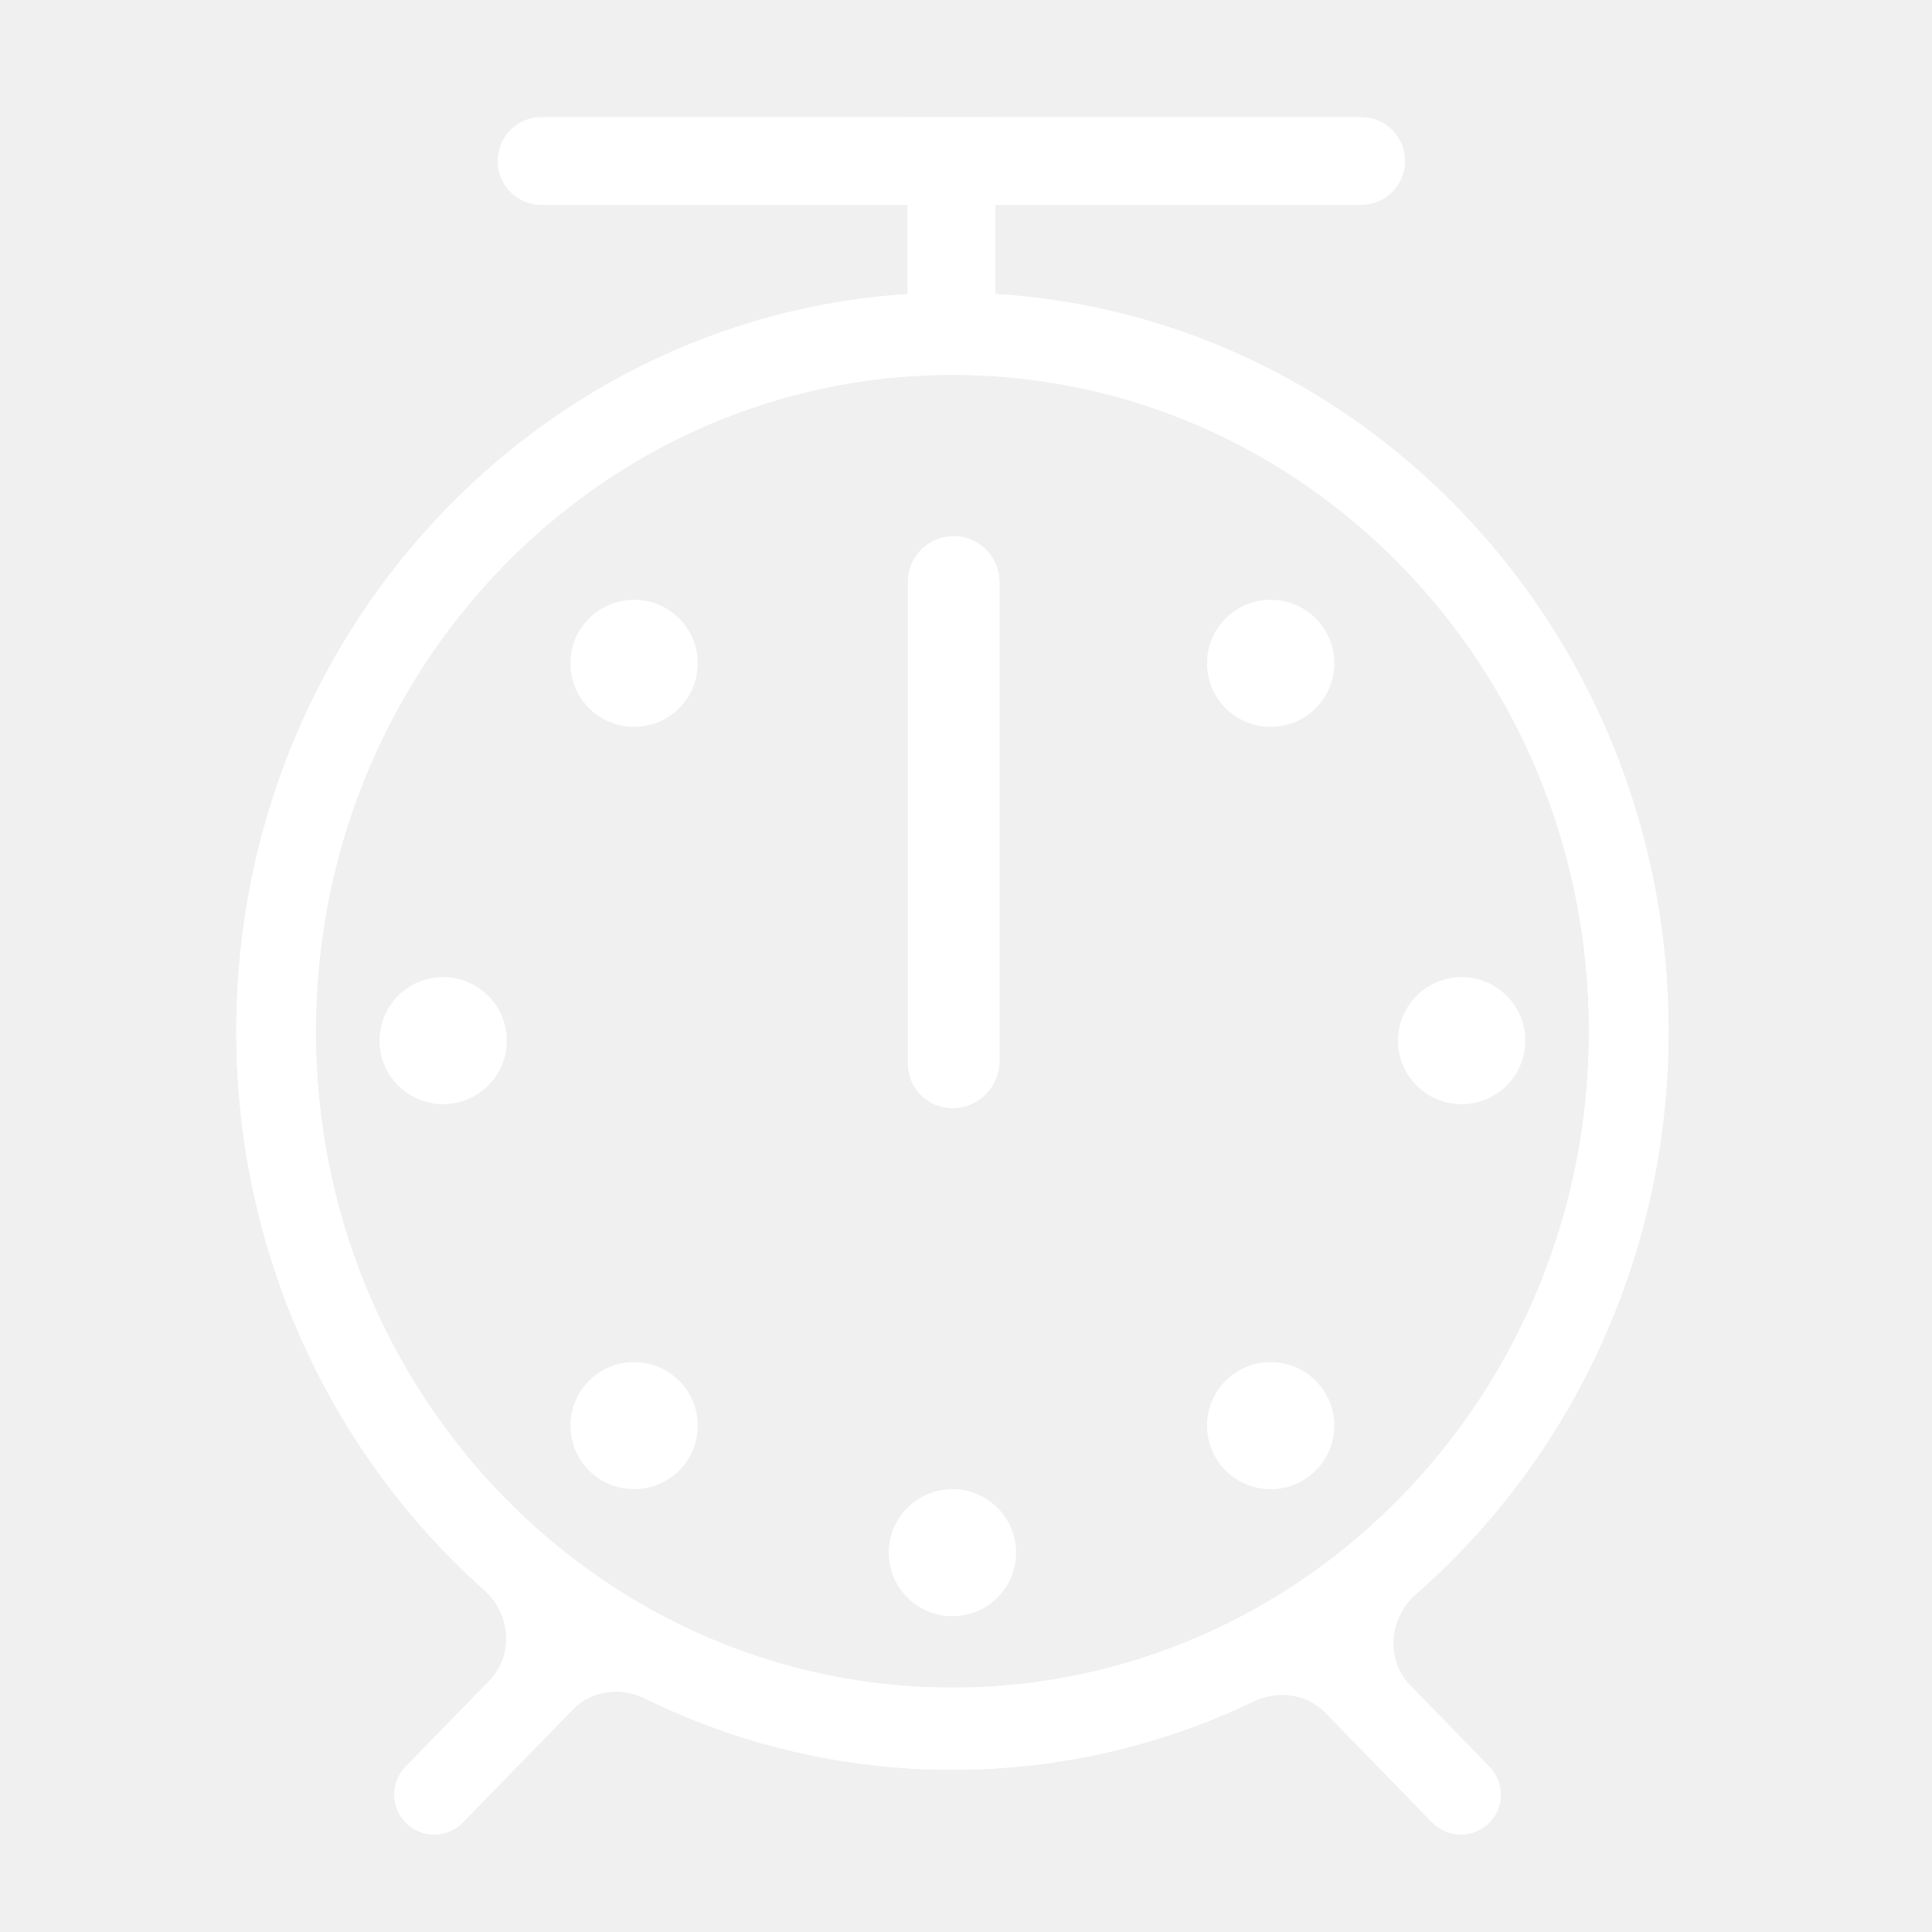
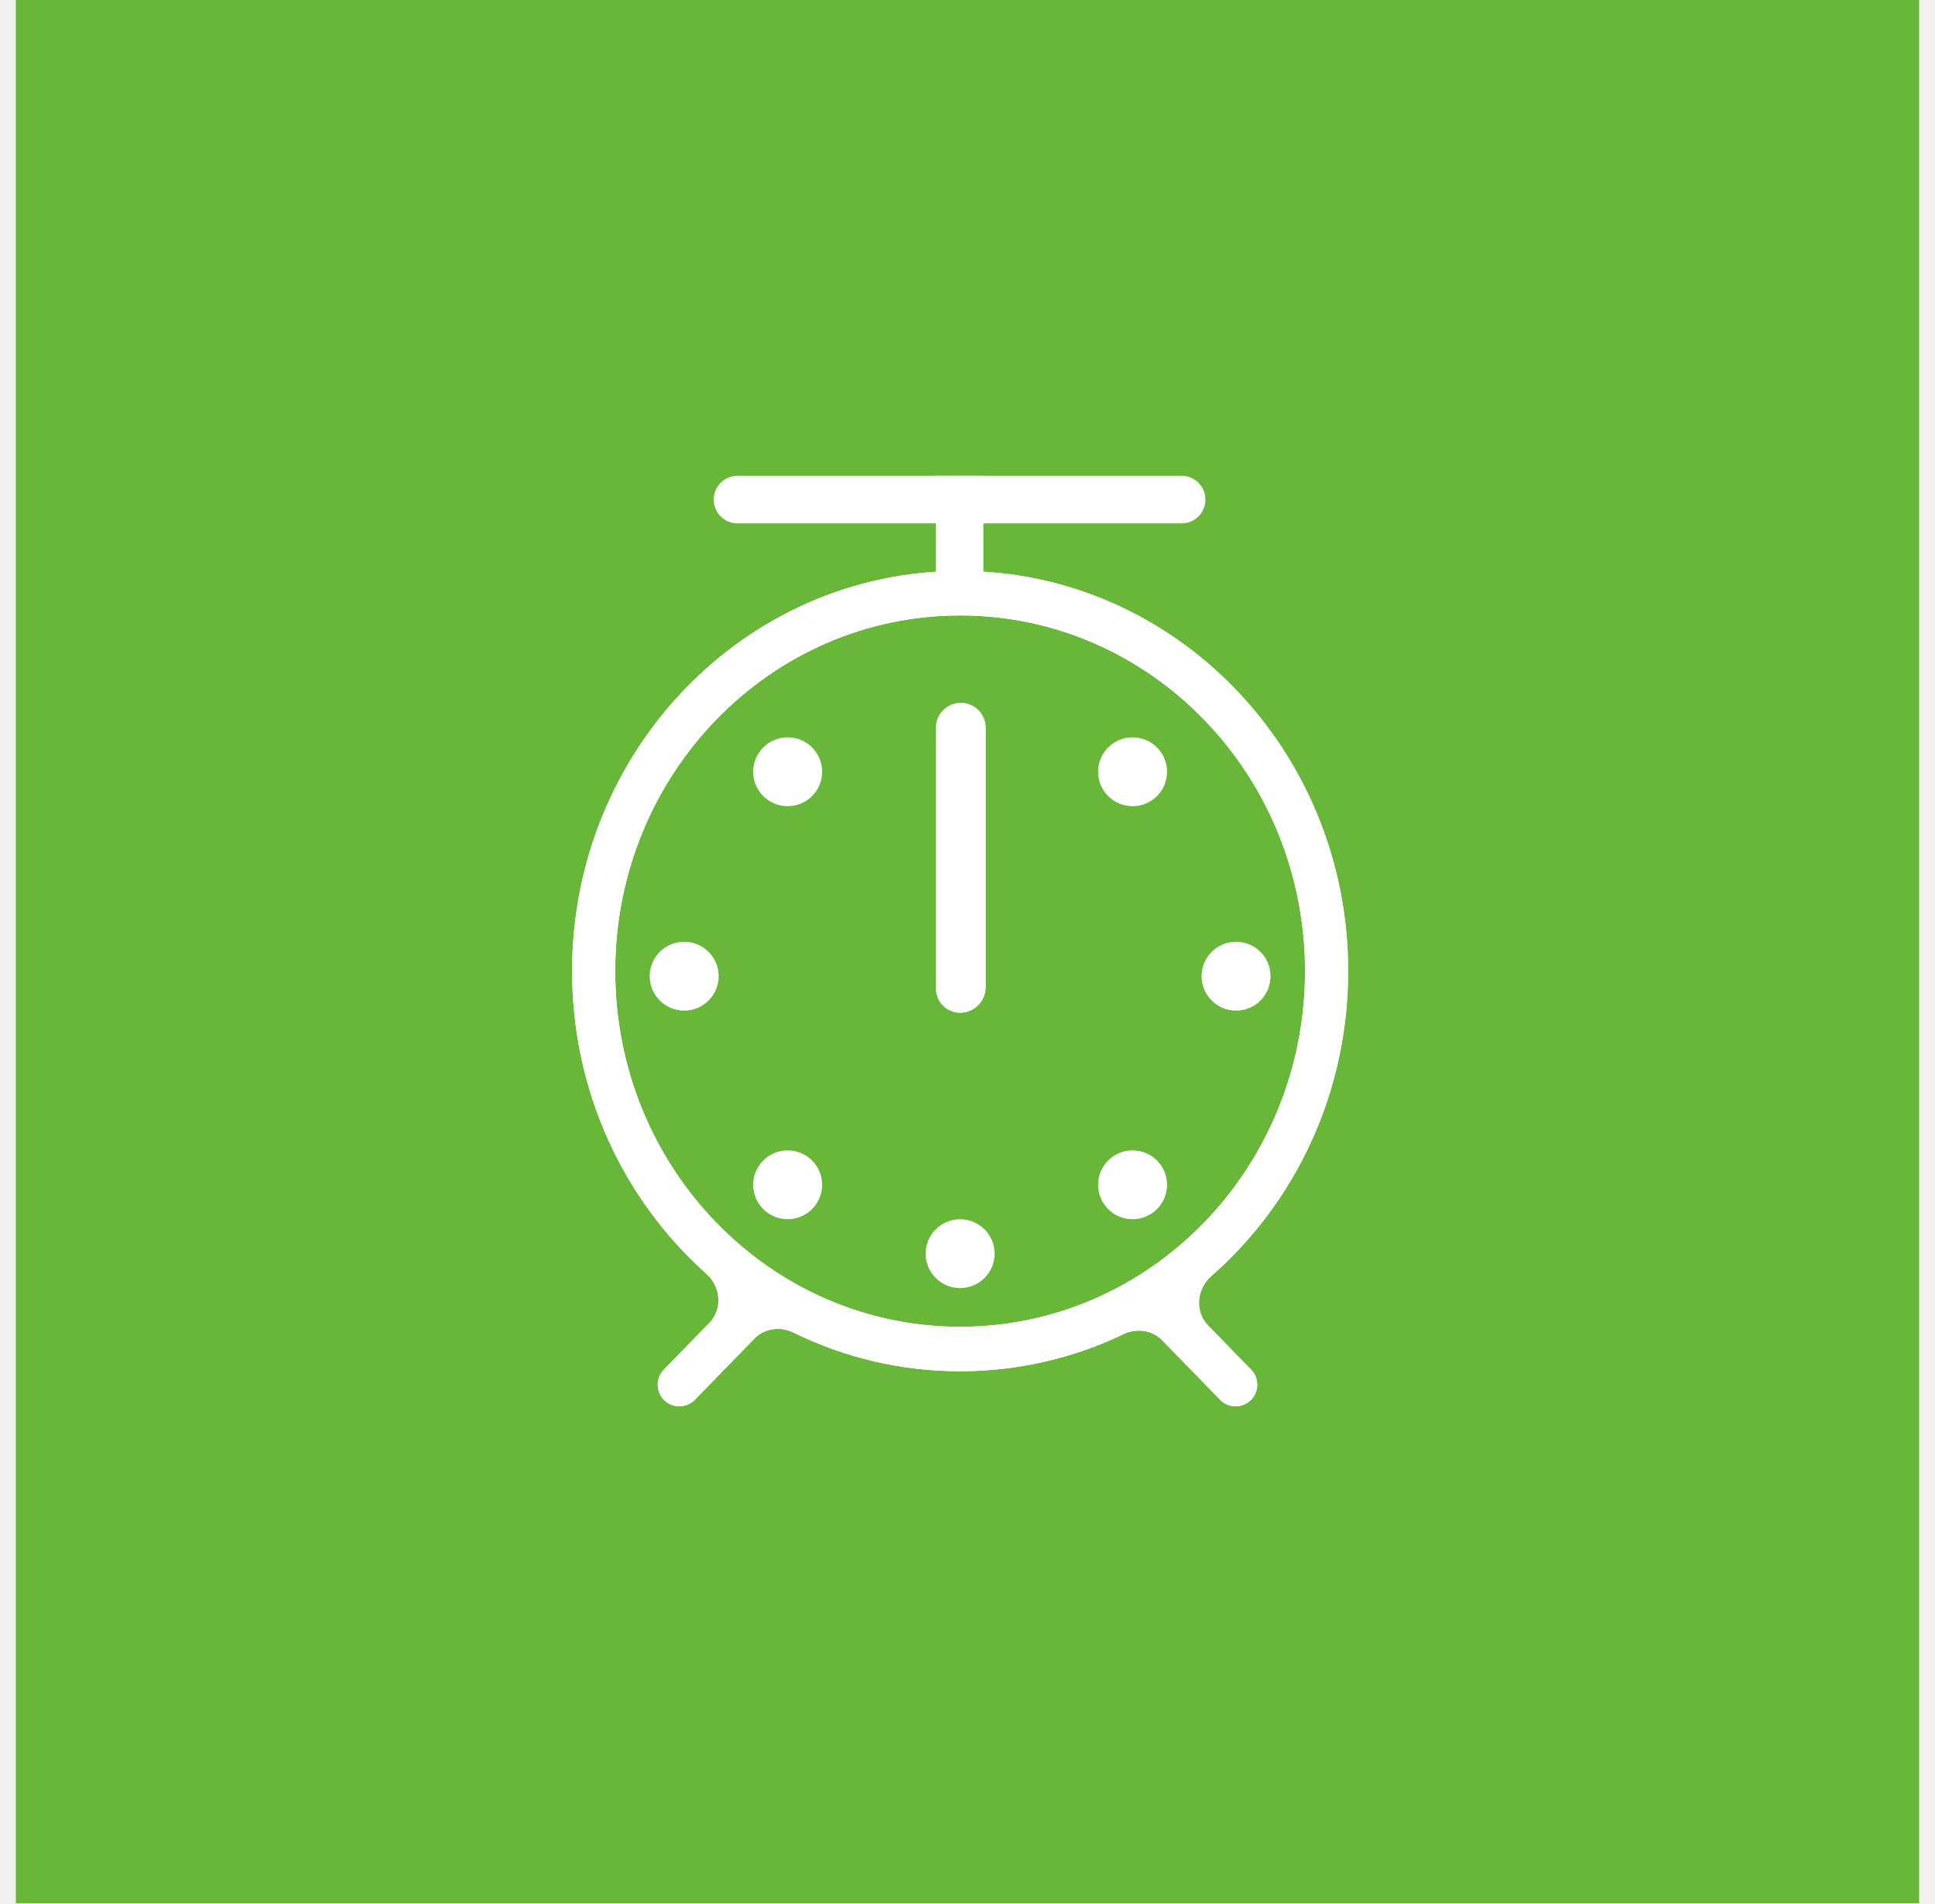
- <svg xmlns="http://www.w3.org/2000/svg" width="33" height="33" viewBox="0 0 33 33" fill="none">
-   <ellipse cx="21.704" cy="11.33" rx="1.087" ry="1.085" fill="white" />
-   <ellipse cx="10.831" cy="11.33" rx="1.087" ry="1.085" fill="white" />
-   <ellipse cx="10.831" cy="24.351" rx="1.087" ry="1.085" fill="white" />
-   <ellipse cx="16.268" cy="26.521" rx="1.087" ry="1.085" fill="white" />
-   <ellipse cx="7.569" cy="17.775" rx="1.087" ry="1.085" fill="white" />
-   <ellipse cx="24.966" cy="17.775" rx="1.087" ry="1.085" fill="white" />
-   <ellipse cx="21.704" cy="24.351" rx="1.087" ry="1.085" fill="white" />
-   <mask id="path-8-inside-1_130_940" fill="white">
-     <path fill-rule="evenodd" clip-rule="evenodd" d="M21.422 29.058C21.83 28.862 22.323 28.93 22.639 29.254L24.464 31.129C24.732 31.404 25.173 31.404 25.441 31.129C25.699 30.864 25.699 30.443 25.441 30.178L24.084 28.785C23.658 28.348 23.723 27.636 24.182 27.233C26.824 24.919 28.5 21.469 28.5 17.614C28.5 10.648 23.023 5 16.268 5C9.512 5 4.036 10.648 4.036 17.614C4.036 21.429 5.677 24.848 8.272 27.161C8.724 27.564 8.785 28.271 8.362 28.705L6.928 30.178C6.67 30.443 6.67 30.864 6.928 31.129C7.195 31.404 7.637 31.404 7.904 31.129L9.784 29.199C10.102 28.872 10.6 28.806 11.01 29.008C12.603 29.791 14.386 30.229 16.268 30.229C18.109 30.229 19.855 29.809 21.422 29.058ZM16.268 28.827C22.273 28.827 27.141 23.807 27.141 17.614C27.141 11.422 22.273 6.402 16.268 6.402C10.263 6.402 5.395 11.422 5.395 17.614C5.395 23.807 10.263 28.827 16.268 28.827ZM15.508 17.298V13.5V9.941C15.508 9.509 15.858 9.16 16.29 9.16C16.721 9.16 17.071 9.509 17.071 9.941V13.5V17.298V17.841V18.123C17.071 18.566 16.711 18.926 16.268 18.926C15.848 18.926 15.508 18.586 15.508 18.166V17.841V17.298Z" />
+ <svg xmlns="http://www.w3.org/2000/svg" width="61" height="60" viewBox="0 0 61 60" fill="none">
+   <rect x="0.5" width="60" height="60" fill="#68B738" />
+   <ellipse cx="35.704" cy="24.33" rx="1.087" ry="1.085" fill="white" />
+   <ellipse cx="24.831" cy="24.33" rx="1.087" ry="1.085" fill="white" />
+   <ellipse cx="24.831" cy="37.351" rx="1.087" ry="1.085" fill="white" />
+   <ellipse cx="30.268" cy="39.522" rx="1.087" ry="1.085" fill="white" />
+   <ellipse cx="21.569" cy="30.775" rx="1.087" ry="1.085" fill="white" />
+   <ellipse cx="38.966" cy="30.775" rx="1.087" ry="1.085" fill="white" />
+   <ellipse cx="35.704" cy="37.351" rx="1.087" ry="1.085" fill="white" />
+   <mask id="path-9-inside-1_95_39" fill="white">
+     <path fill-rule="evenodd" clip-rule="evenodd" d="M35.422 42.058C35.83 41.862 36.323 41.93 36.639 42.254L38.464 44.129C38.732 44.404 39.173 44.404 39.441 44.129C39.699 43.864 39.699 43.443 39.441 43.178L38.084 41.785C37.658 41.347 37.723 40.636 38.182 40.233C40.824 37.919 42.5 34.469 42.5 30.614C42.5 23.648 37.023 18 30.268 18C23.512 18 18.036 23.648 18.036 30.614C18.036 34.429 19.677 37.848 22.272 40.161C22.724 40.564 22.785 41.271 22.362 41.705L20.928 43.178C20.67 43.443 20.67 43.864 20.928 44.129C21.195 44.404 21.637 44.404 21.904 44.129L23.784 42.199C24.102 41.872 24.6 41.806 25.01 42.008C26.603 42.791 28.386 43.229 30.268 43.229C32.109 43.229 33.855 42.809 35.422 42.058ZM30.268 41.827C36.273 41.827 41.141 36.807 41.141 30.614C41.141 24.422 36.273 19.402 30.268 19.402C24.263 19.402 19.395 24.422 19.395 30.614C19.395 36.807 24.263 41.827 30.268 41.827ZM29.508 30.298V26.5V22.941C29.508 22.509 29.858 22.16 30.29 22.16C30.721 22.16 31.071 22.509 31.071 22.941V26.5V30.298V30.841V31.123C31.071 31.566 30.711 31.926 30.268 31.926C29.848 31.926 29.508 31.586 29.508 31.166V30.841V30.298Z" />
  </mask>
-   <path fill-rule="evenodd" clip-rule="evenodd" d="M21.422 29.058C21.83 28.862 22.323 28.93 22.639 29.254L24.464 31.129C24.732 31.404 25.173 31.404 25.441 31.129C25.699 30.864 25.699 30.443 25.441 30.178L24.084 28.785C23.658 28.348 23.723 27.636 24.182 27.233C26.824 24.919 28.5 21.469 28.5 17.614C28.5 10.648 23.023 5 16.268 5C9.512 5 4.036 10.648 4.036 17.614C4.036 21.429 5.677 24.848 8.272 27.161C8.724 27.564 8.785 28.271 8.362 28.705L6.928 30.178C6.67 30.443 6.67 30.864 6.928 31.129C7.195 31.404 7.637 31.404 7.904 31.129L9.784 29.199C10.102 28.872 10.6 28.806 11.01 29.008C12.603 29.791 14.386 30.229 16.268 30.229C18.109 30.229 19.855 29.809 21.422 29.058ZM16.268 28.827C22.273 28.827 27.141 23.807 27.141 17.614C27.141 11.422 22.273 6.402 16.268 6.402C10.263 6.402 5.395 11.422 5.395 17.614C5.395 23.807 10.263 28.827 16.268 28.827ZM15.508 17.298V13.5V9.941C15.508 9.509 15.858 9.16 16.29 9.16C16.721 9.16 17.071 9.509 17.071 9.941V13.5V17.298V17.841V18.123C17.071 18.566 16.711 18.926 16.268 18.926C15.848 18.926 15.508 18.586 15.508 18.166V17.841V17.298Z" fill="white" />
-   <path d="M9.784 29.199L12.649 31.99L9.784 29.199ZM11.01 29.008L12.775 25.418L11.01 29.008ZM7.904 31.129L5.039 28.338L7.904 31.129ZM6.928 30.178L9.793 32.969L6.928 30.178ZM24.084 28.785L21.219 31.576L24.084 28.785ZM24.182 27.233L21.547 24.224L24.182 27.233ZM8.272 27.161L5.61 30.146L8.272 27.161ZM8.362 28.705L5.496 25.915L8.362 28.705ZM25.441 30.178L28.307 27.387L25.441 30.178ZM24.464 31.129L27.33 28.338L24.464 31.129ZM22.639 29.254L19.773 32.045L22.639 29.254ZM21.422 29.058L19.691 25.452L21.422 29.058ZM19.773 32.045L21.599 33.92L27.33 28.338L25.504 26.464L19.773 32.045ZM28.307 27.387L26.95 25.994L21.219 31.576L22.575 32.969L28.307 27.387ZM26.817 30.242C30.308 27.186 32.5 22.647 32.5 17.614H24.5C24.5 20.291 23.34 22.653 21.547 24.224L26.817 30.242ZM32.5 17.614C32.5 8.556 25.348 1 16.268 1V9C20.699 9 24.5 12.74 24.5 17.614H32.5ZM16.268 1C7.188 1 0.036 8.556 0.036 17.614H8.036C8.036 12.74 11.836 9 16.268 9V1ZM0.036 17.614C0.036 22.594 2.183 27.091 5.61 30.146L10.934 24.175C9.172 22.604 8.036 20.263 8.036 17.614H0.036ZM5.496 25.915L4.062 27.387L9.793 32.969L11.227 31.496L5.496 25.915ZM10.77 33.92L12.649 31.99L6.918 26.408L5.039 28.338L10.77 33.92ZM9.245 32.597C11.372 33.643 13.757 34.229 16.268 34.229V26.229C15.014 26.229 13.834 25.939 12.775 25.418L9.245 32.597ZM16.268 34.229C18.724 34.229 21.06 33.668 23.152 32.664L19.691 25.452C18.651 25.951 17.494 26.229 16.268 26.229V34.229ZM16.268 32.827C24.597 32.827 31.141 25.899 31.141 17.614H23.141C23.141 21.715 19.948 24.827 16.268 24.827V32.827ZM31.141 17.614C31.141 9.33 24.597 2.402 16.268 2.402V10.402C19.948 10.402 23.141 13.514 23.141 17.614H31.141ZM16.268 2.402C7.939 2.402 1.395 9.33 1.395 17.614H9.395C9.395 13.514 12.587 10.402 16.268 10.402V2.402ZM1.395 17.614C1.395 25.899 7.939 32.827 16.268 32.827V24.827C12.587 24.827 9.395 21.715 9.395 17.614H1.395ZM13.071 17.298V17.841H21.071V17.298H13.071ZM13.071 17.841V18.123H21.071V17.841H13.071ZM19.508 18.166V17.841H11.508V18.166H19.508ZM19.508 17.841V17.298H11.508V17.841H19.508ZM19.508 17.298V13.5H11.508V17.298H19.508ZM19.508 13.5V9.941H11.508V13.5H19.508ZM13.071 9.941V13.5H21.071V9.941H13.071ZM13.071 13.5V17.298H21.071V13.5H13.071ZM16.29 5.16C13.649 5.16 11.508 7.3 11.508 9.941H19.508C19.508 11.719 18.067 13.16 16.29 13.16V5.16ZM13.071 18.123C13.071 16.357 14.502 14.926 16.268 14.926V22.926C18.92 22.926 21.071 20.775 21.071 18.123H13.071ZM12.649 31.99C11.657 33.009 10.252 33.092 9.245 32.597L12.775 25.418C10.949 24.52 8.548 24.735 6.918 26.408L12.649 31.99ZM4.062 33.92C5.9 35.807 8.932 35.807 10.77 33.92L5.039 28.338C6.341 27.001 8.491 27.001 9.793 28.338L4.062 33.92ZM4.062 27.387C2.292 29.205 2.292 32.102 4.062 33.92L9.793 28.338C11.048 29.627 11.048 31.68 9.793 32.969L4.062 27.387ZM26.95 25.994C28.293 27.373 27.894 29.299 26.817 30.242L21.547 24.224C19.552 25.972 19.024 29.322 21.219 31.576L26.95 25.994ZM16.29 13.16C14.512 13.16 13.071 11.719 13.071 9.941H21.071C21.071 7.3 18.93 5.16 16.29 5.16V13.16ZM5.61 30.146C4.546 29.198 4.163 27.284 5.496 25.915L11.227 31.496C13.407 29.258 12.902 25.931 10.934 24.175L5.61 30.146ZM28.307 33.92C30.077 32.102 30.077 29.205 28.307 27.387L22.575 32.969C21.321 31.68 21.321 29.627 22.575 28.338L28.307 33.92ZM21.599 33.92C23.436 35.807 26.469 35.807 28.307 33.92L22.575 28.338C23.878 27.001 26.027 27.001 27.33 28.338L21.599 33.92ZM16.268 14.926C18.057 14.926 19.508 16.377 19.508 18.166H11.508C11.508 20.795 13.639 22.926 16.268 22.926V14.926ZM25.504 26.464C23.888 24.804 21.512 24.578 19.691 25.452L23.152 32.664C22.148 33.146 20.757 33.056 19.773 32.045L25.504 26.464Z" fill="white" mask="url(#path-8-inside-1_130_940)" />
-   <rect x="15.5" y="6" width="4" height="1.5" transform="rotate(-90 15.5 6)" fill="white" />
-   <rect x="8.5" y="2" width="15.5" height="1.5" rx="0.75" fill="white" />
+   <path fill-rule="evenodd" clip-rule="evenodd" d="M35.422 42.058C35.83 41.862 36.323 41.93 36.639 42.254L38.464 44.129C38.732 44.404 39.173 44.404 39.441 44.129C39.699 43.864 39.699 43.443 39.441 43.178L38.084 41.785C37.658 41.347 37.723 40.636 38.182 40.233C40.824 37.919 42.5 34.469 42.5 30.614C42.5 23.648 37.023 18 30.268 18C23.512 18 18.036 23.648 18.036 30.614C18.036 34.429 19.677 37.848 22.272 40.161C22.724 40.564 22.785 41.271 22.362 41.705L20.928 43.178C20.67 43.443 20.67 43.864 20.928 44.129C21.195 44.404 21.637 44.404 21.904 44.129L23.784 42.199C24.102 41.872 24.6 41.806 25.01 42.008C26.603 42.791 28.386 43.229 30.268 43.229C32.109 43.229 33.855 42.809 35.422 42.058ZM30.268 41.827C36.273 41.827 41.141 36.807 41.141 30.614C41.141 24.422 36.273 19.402 30.268 19.402C24.263 19.402 19.395 24.422 19.395 30.614C19.395 36.807 24.263 41.827 30.268 41.827ZM29.508 30.298V26.5V22.941C29.508 22.509 29.858 22.16 30.29 22.16C30.721 22.16 31.071 22.509 31.071 22.941V26.5V30.298V30.841V31.123C31.071 31.566 30.711 31.926 30.268 31.926C29.848 31.926 29.508 31.586 29.508 31.166V30.841V30.298Z" fill="white" />
+   <path d="M23.784 42.199L26.649 44.99L23.784 42.199ZM25.01 42.008L26.775 38.418L25.01 42.008ZM21.904 44.129L19.038 41.339L21.904 44.129ZM20.928 43.178L23.793 45.969L20.928 43.178ZM38.084 41.785L35.219 44.576L38.084 41.785ZM38.182 40.233L35.547 37.224L38.182 40.233ZM22.272 40.161L19.61 43.146L22.272 40.161ZM22.362 41.705L19.496 38.915L22.362 41.705ZM39.441 43.178L42.307 40.387L39.441 43.178ZM38.464 44.129L41.33 41.339L38.464 44.129ZM36.639 42.254L33.773 45.045L36.639 42.254ZM35.422 42.058L33.691 38.452L35.422 42.058ZM33.773 45.045L35.599 46.92L41.33 41.339L39.504 39.464L33.773 45.045ZM42.307 40.387L40.95 38.994L35.219 44.576L36.575 45.969L42.307 40.387ZM40.818 43.242C44.307 40.185 46.5 35.647 46.5 30.614H38.5C38.5 33.291 37.34 35.653 35.547 37.224L40.818 43.242ZM46.5 30.614C46.5 21.555 39.348 14 30.268 14V22C34.699 22 38.5 25.74 38.5 30.614H46.5ZM30.268 14C21.188 14 14.036 21.555 14.036 30.614H22.036C22.036 25.74 25.837 22 30.268 22V14ZM14.036 30.614C14.036 35.594 16.183 40.091 19.61 43.146L24.934 37.175C23.172 35.604 22.036 33.263 22.036 30.614H14.036ZM19.496 38.915L18.062 40.387L23.793 45.969L25.227 44.496L19.496 38.915ZM24.77 46.92L26.649 44.99L20.918 39.408L19.038 41.339L24.77 46.92ZM23.245 45.597C25.372 46.643 27.757 47.229 30.268 47.229V39.229C29.014 39.229 27.834 38.938 26.775 38.418L23.245 45.597ZM30.268 47.229C32.724 47.229 35.06 46.668 37.152 45.664L33.691 38.452C32.651 38.951 31.494 39.229 30.268 39.229V47.229ZM30.268 45.827C38.597 45.827 45.141 38.899 45.141 30.614H37.141C37.141 34.715 33.949 37.827 30.268 37.827V45.827ZM45.141 30.614C45.141 22.33 38.597 15.402 30.268 15.402V23.402C33.949 23.402 37.141 26.514 37.141 30.614H45.141ZM30.268 15.402C21.939 15.402 15.395 22.33 15.395 30.614H23.395C23.395 26.514 26.587 23.402 30.268 23.402V15.402ZM15.395 30.614C15.395 38.899 21.939 45.827 30.268 45.827V37.827C26.587 37.827 23.395 34.715 23.395 30.614H15.395ZM27.071 30.298V30.841H35.071V30.298H27.071ZM27.071 30.841V31.123H35.071V30.841H27.071ZM33.508 31.166V30.841H25.508V31.166H33.508ZM33.508 30.841V30.298H25.508V30.841H33.508ZM33.508 30.298V26.5H25.508V30.298H33.508ZM33.508 26.5V22.941H25.508V26.5H33.508ZM27.071 22.941V26.5H35.071V22.941H27.071ZM27.071 26.5V30.298H35.071V26.5H27.071ZM30.29 18.16C27.649 18.16 25.508 20.3 25.508 22.941H33.508C33.508 24.719 32.067 26.16 30.29 26.16V18.16ZM27.071 31.123C27.071 29.357 28.502 27.926 30.268 27.926V35.926C32.92 35.926 35.071 33.775 35.071 31.123H27.071ZM26.649 44.99C25.657 46.009 24.252 46.092 23.245 45.597L26.775 38.418C24.949 37.52 22.548 37.735 20.918 39.408L26.649 44.99ZM18.062 46.92C19.9 48.807 22.932 48.807 24.77 46.92L19.038 41.339C20.341 40.001 22.491 40.001 23.793 41.339L18.062 46.92ZM18.062 40.387C16.292 42.205 16.292 45.102 18.062 46.92L23.793 41.339C25.048 42.627 25.048 44.68 23.793 45.969L18.062 40.387ZM40.95 38.994C42.293 40.373 41.894 42.299 40.818 43.242L35.547 37.224C33.551 38.972 33.024 42.322 35.219 44.576L40.95 38.994ZM30.29 26.16C28.512 26.16 27.071 24.719 27.071 22.941H35.071C35.071 20.3 32.93 18.16 30.29 18.16V26.16ZM19.61 43.146C18.546 42.198 18.163 40.284 19.496 38.915L25.227 44.496C27.407 42.258 26.902 38.931 24.934 37.175L19.61 43.146ZM42.307 46.92C44.077 45.102 44.077 42.205 42.307 40.387L36.575 45.969C35.321 44.68 35.321 42.627 36.575 41.339L42.307 46.92ZM35.599 46.92C37.437 48.807 40.469 48.807 42.307 46.92L36.575 41.339C37.878 40.001 40.027 40.001 41.33 41.339L35.599 46.92ZM30.268 27.926C32.057 27.926 33.508 29.377 33.508 31.166H25.508C25.508 33.795 27.639 35.926 30.268 35.926V27.926ZM39.504 39.464C37.888 37.804 35.512 37.578 33.691 38.452L37.152 45.664C36.148 46.146 34.757 46.056 33.773 45.045L39.504 39.464Z" fill="white" mask="url(#path-9-inside-1_95_39)" />
+   <rect x="29.5" y="19" width="4" height="1.5" transform="rotate(-90 29.5 19)" fill="white" />
+   <rect x="22.5" y="15" width="15.5" height="1.5" rx="0.75" fill="white" />
</svg>
